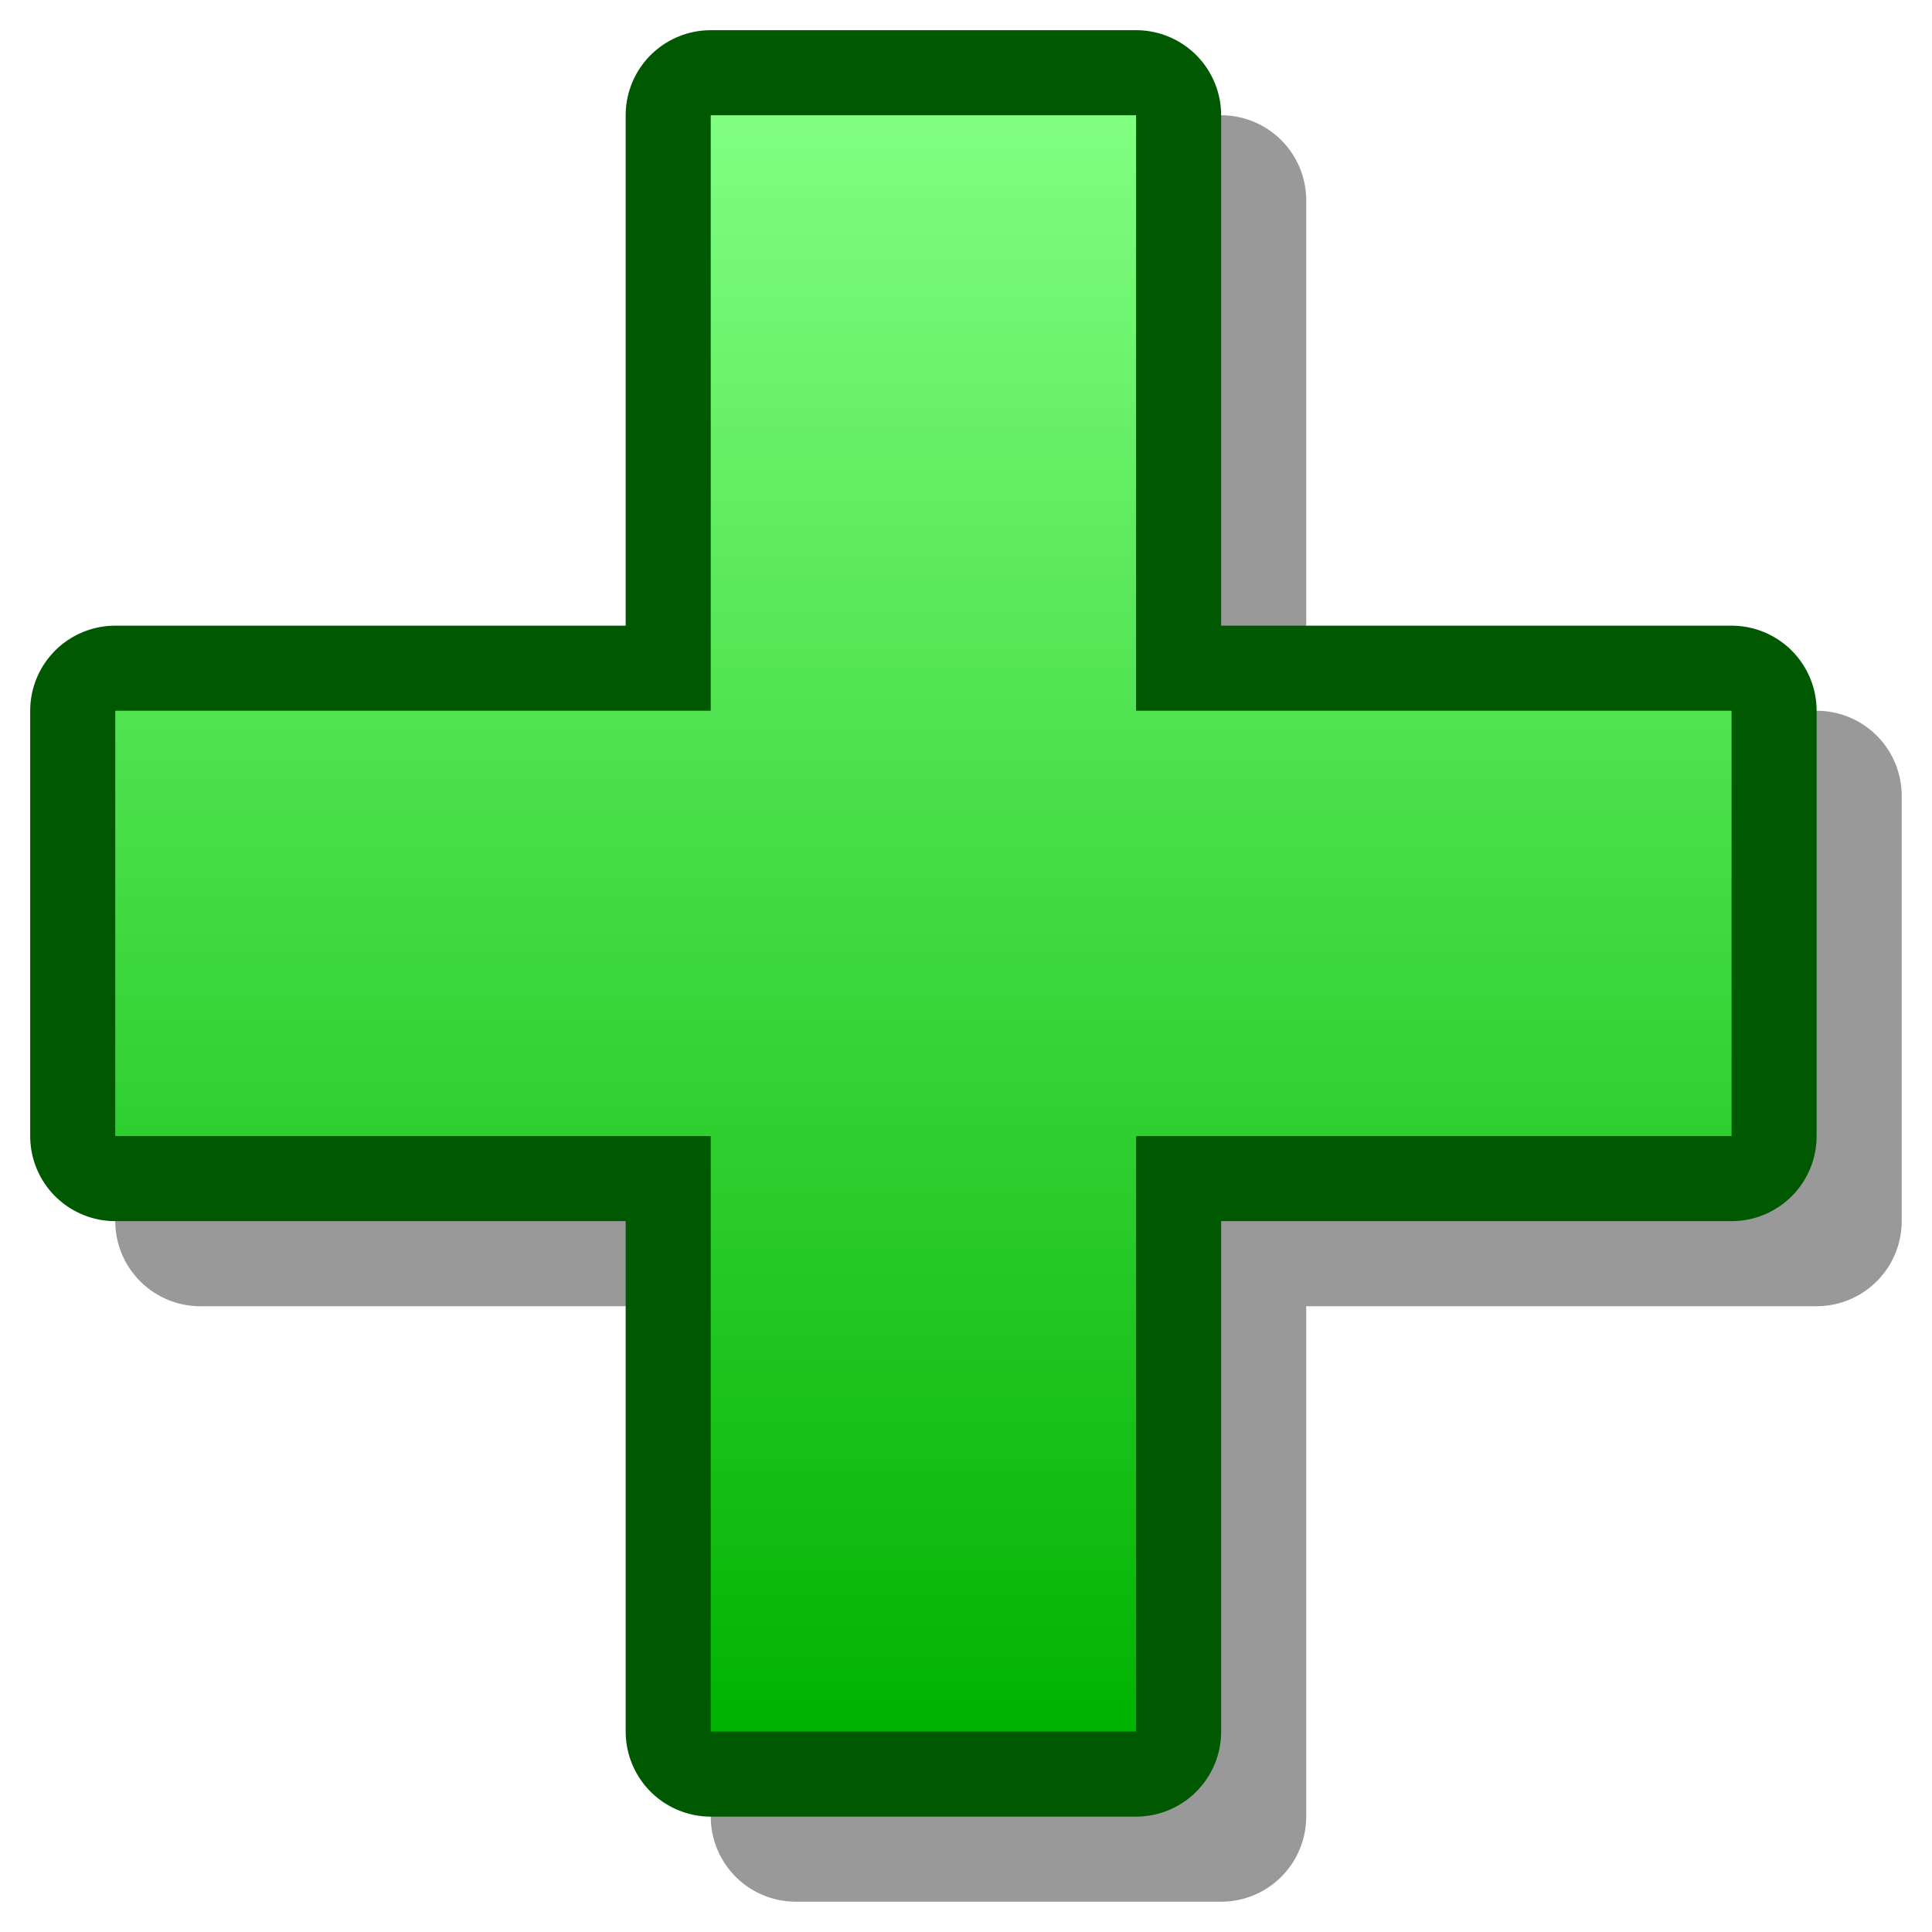
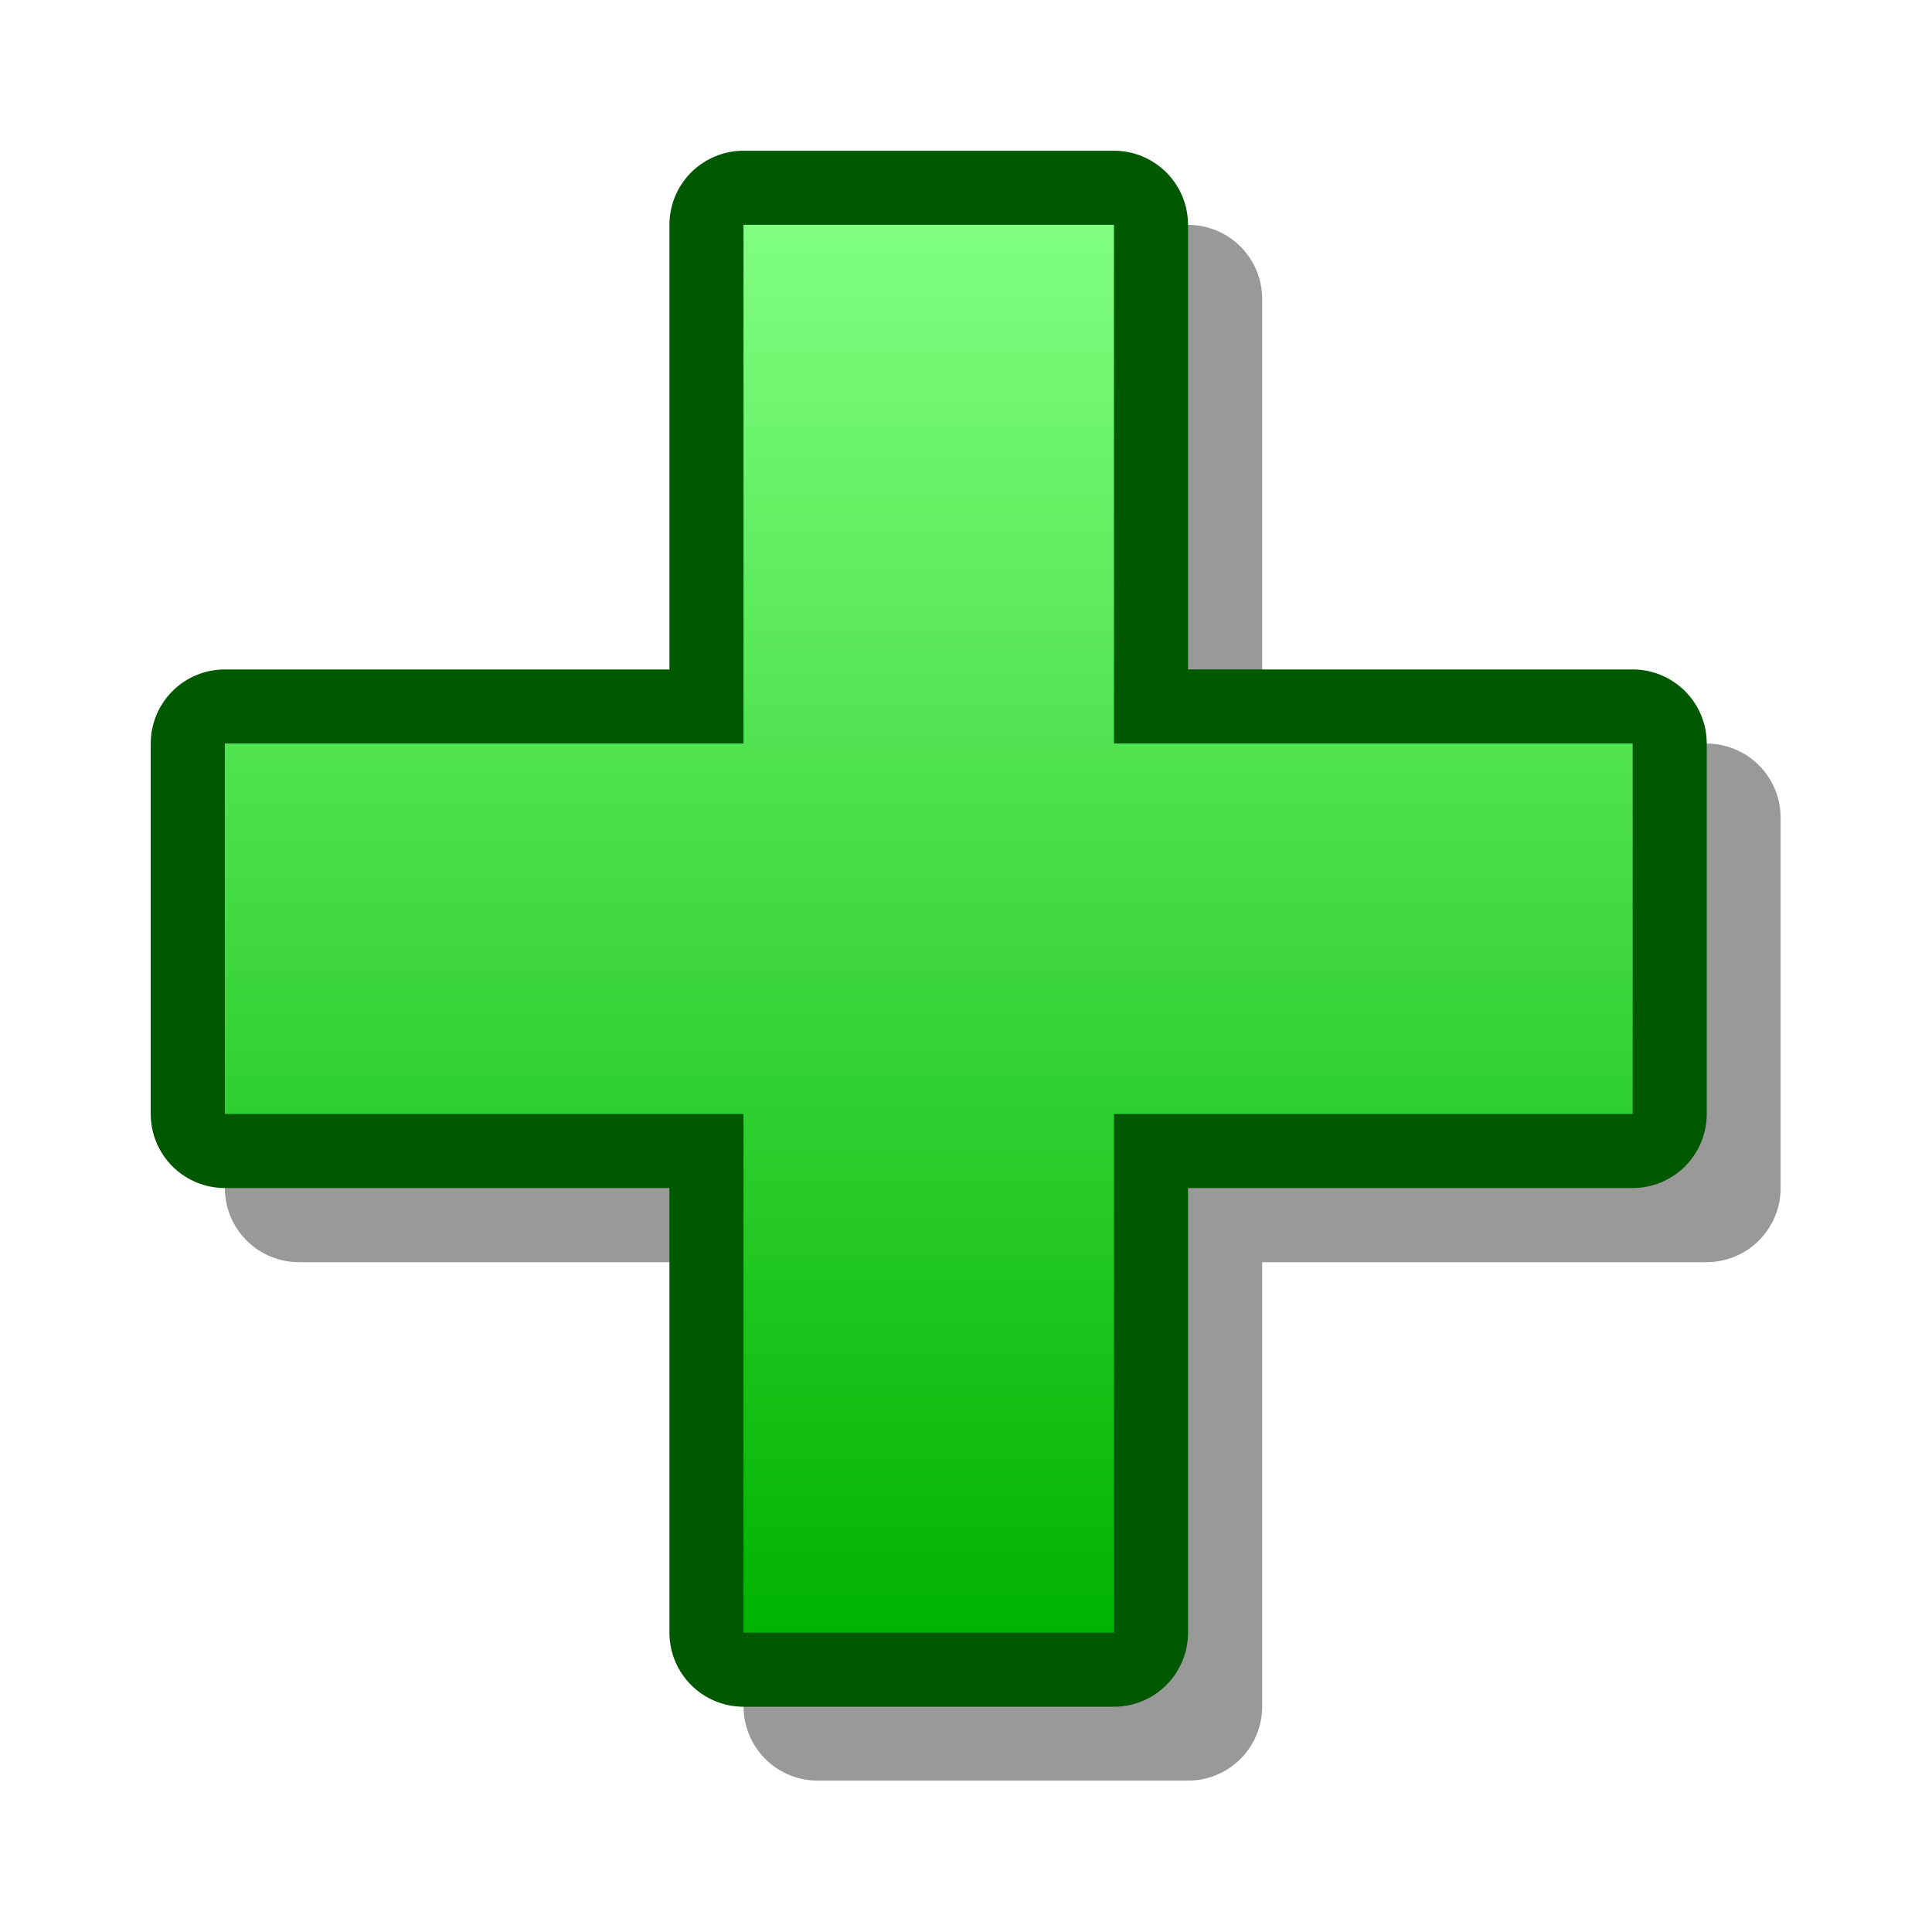
<svg xmlns="http://www.w3.org/2000/svg" version="1.1" width="64" height="64" color-interpolation="linearRGB">
  <g>
-     <path style="fill:none; stroke:#000000; stroke-opacity:0.4; stroke-width:4; stroke-linecap:round; stroke-linejoin:round" d="M26 2H16V16H2V26H16V40H26V26H40V16H26V2z" transform="matrix(1.409,0,0,1.409,3.8181,3.8181)" />
-     <path style="fill:none; stroke:#005900; stroke-width:4; stroke-linecap:round; stroke-linejoin:round" d="M26 2H16V16H2V26H16V40H26V26H40V16H26V2z" transform="matrix(1.409,0,0,1.409,1,1)" />
-     <linearGradient id="gradient0" gradientUnits="userSpaceOnUse" x1="128" y1="1.99" x2="128" y2="40">
+     <path style="fill:none; stroke:#000000; stroke-opacity:0.4; stroke-width:5.636; stroke-linecap:round; stroke-linejoin:round" d="M40.45 6.63H26.36V26.36H6.63V40.45H26.36V60.17H40.45V40.45H60.17V26.36H40.45V6.63z" transform="matrix(0.8709,0,0,0.8709,4.129,4.129)" />
+     <path style="fill:none; stroke:#005900; stroke-width:5.636; stroke-linecap:round; stroke-linejoin:round" d="M37.63 3.81H23.54V23.54H3.81V37.63H23.54V57.36H37.63V37.63H57.36V23.54H37.63V3.81z" transform="matrix(0.8709,0,0,0.8709,4.129,4.129)" />
+     <linearGradient id="gradient0" gradientUnits="userSpaceOnUse" x1="181.35" y1="3.8" x2="181.35" y2="57.36">
      <stop offset="0" stop-color="#80ff80" />
      <stop offset="1" stop-color="#00b300" />
    </linearGradient>
-     <path style="fill:url(#gradient0)" d="M26 2H16V16H2V26H16V40H26V26H40V16H26V2z" transform="matrix(1.409,0,0,1.409,1,1)" />
+     <path style="fill:url(#gradient0)" d="M37.63 3.81H23.54V23.54H3.81V37.63H23.54V57.36H37.63V37.63H57.36V23.54H37.63V3.81z" transform="matrix(0.8709,0,0,0.8709,4.129,4.129)" />
  </g>
</svg>
